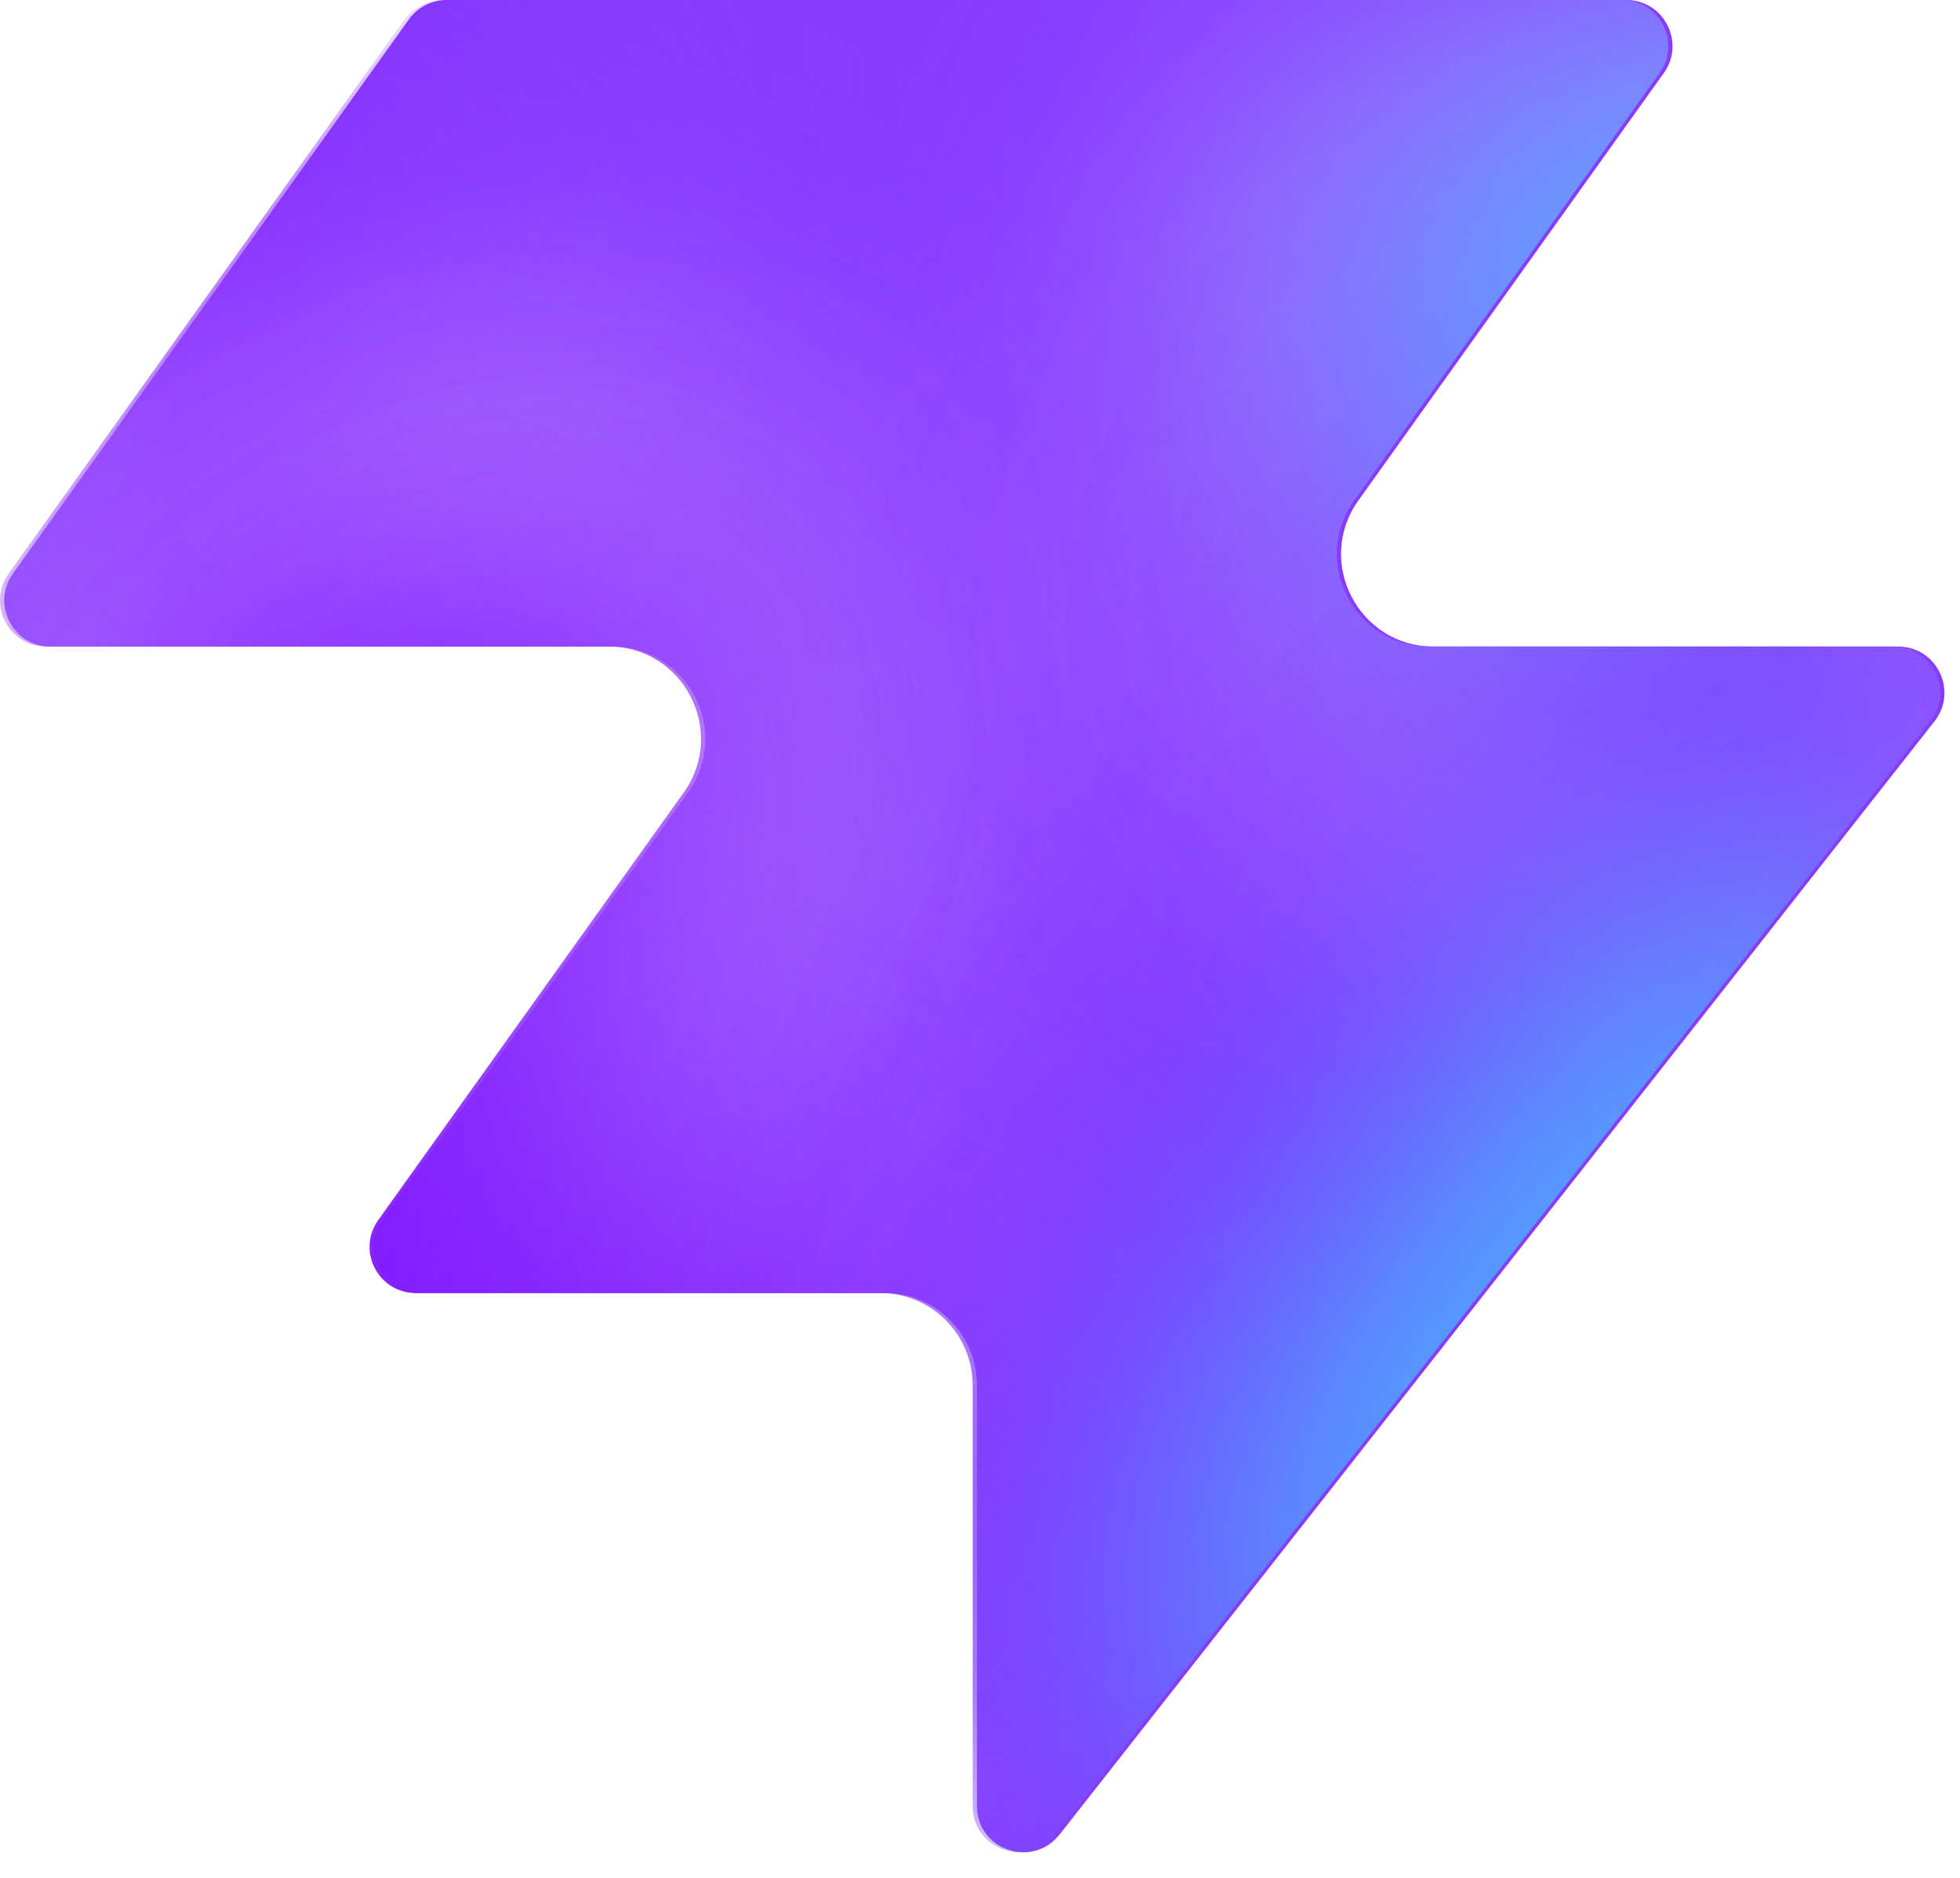
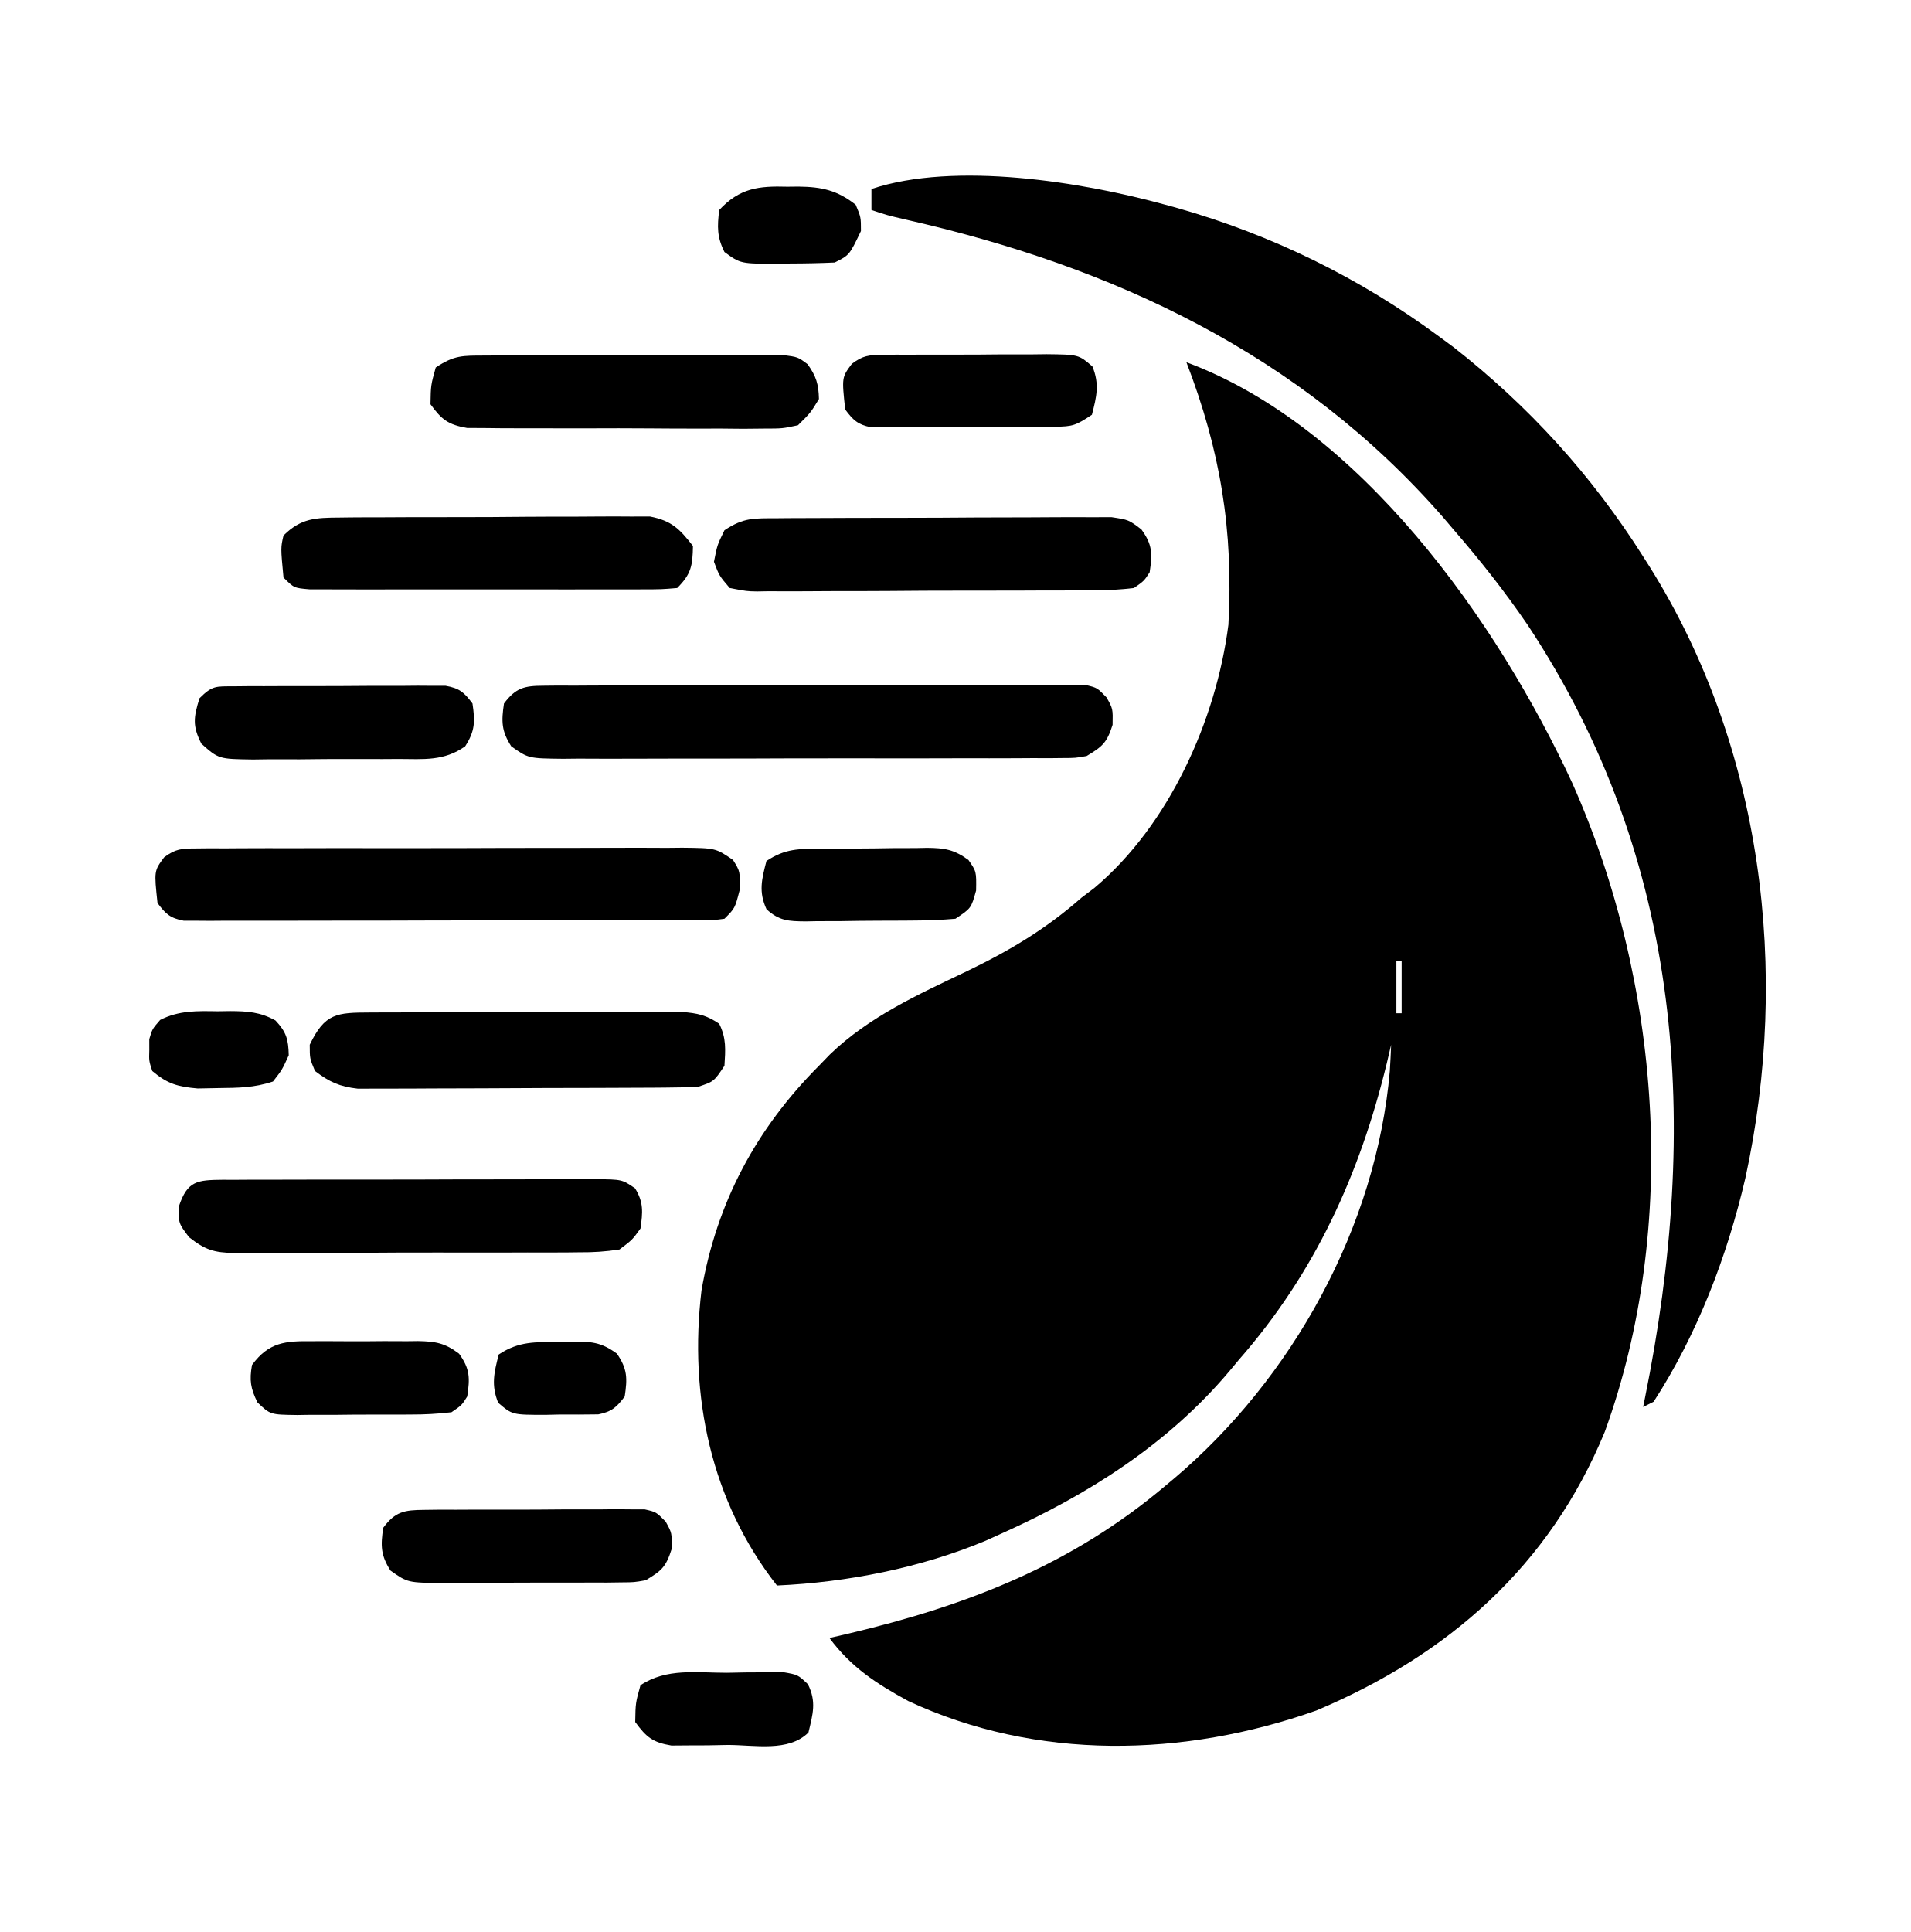
- <svg xmlns="http://www.w3.org/2000/svg" width="48" height="46" fill="none" viewBox="0 0 48 46">
-   <path fill="#863bff" d="M25.946 44.938c-.664.845-2.021.375-2.021-.698V33.937a2.26 2.26 0 0 0-2.262-2.262H10.287c-.92 0-1.456-1.04-.92-1.788l7.48-10.471c1.07-1.497 0-3.578-1.842-3.578H1.237c-.92 0-1.456-1.04-.92-1.788L10.013.474c.214-.297.556-.474.92-.474h28.894c.92 0 1.456 1.04.92 1.788l-7.48 10.471c-1.07 1.498 0 3.579 1.842 3.579h11.377c.943 0 1.473 1.088.89 1.83L25.947 44.94z" style="fill:#863bff;fill:color(display-p3 .525 .23 1);fill-opacity:1" />
-   <mask id="a" width="48" height="46" x="0" y="0" maskUnits="userSpaceOnUse" style="mask-type:alpha">
-     <path fill="#000" d="M25.842 44.938c-.664.844-2.021.375-2.021-.698V33.937a2.26 2.26 0 0 0-2.262-2.262H10.183c-.92 0-1.456-1.04-.92-1.788l7.48-10.471c1.07-1.498 0-3.579-1.842-3.579H1.133c-.92 0-1.456-1.04-.92-1.787L9.91.473c.214-.297.556-.474.92-.474h28.894c.92 0 1.456 1.04.92 1.788l-7.48 10.471c-1.07 1.498 0 3.578 1.842 3.578h11.377c.943 0 1.473 1.088.89 1.832L25.843 44.94z" style="fill:#000;fill-opacity:1" />
-   </mask>
-   <g mask="url(#a)">
-     <g filter="url(#b)">
-       <ellipse cx="5.508" cy="14.704" fill="#ede6ff" rx="5.508" ry="14.704" style="fill:#ede6ff;fill:color(display-p3 .927 .903 1);fill-opacity:1" transform="matrix(.00324 1 1 -.00324 -4.47 31.516)" />
-     </g>
-     <g filter="url(#c)">
-       <ellipse cx="10.399" cy="29.851" fill="#ede6ff" rx="10.399" ry="29.851" style="fill:#ede6ff;fill:color(display-p3 .927 .903 1);fill-opacity:1" transform="matrix(.00324 1 1 -.00324 -39.328 7.883)" />
-     </g>
-     <g filter="url(#d)">
-       <ellipse cx="5.508" cy="30.487" fill="#7e14ff" rx="5.508" ry="30.487" style="fill:#7e14ff;fill:color(display-p3 .492 .077 1);fill-opacity:1" transform="rotate(89.814 -25.913 -14.639)scale(1 -1)" />
-     </g>
-     <g filter="url(#e)">
-       <ellipse cx="5.508" cy="30.599" fill="#7e14ff" rx="5.508" ry="30.599" style="fill:#7e14ff;fill:color(display-p3 .492 .077 1);fill-opacity:1" transform="rotate(89.814 -32.644 -3.334)scale(1 -1)" />
-     </g>
-     <g filter="url(#f)">
-       <ellipse cx="5.508" cy="30.599" fill="#7e14ff" rx="5.508" ry="30.599" style="fill:#7e14ff;fill:color(display-p3 .492 .077 1);fill-opacity:1" transform="matrix(.00324 1 1 -.00324 -34.34 30.47)" />
-     </g>
-     <g filter="url(#g)">
-       <ellipse cx="14.072" cy="22.078" fill="#ede6ff" rx="14.072" ry="22.078" style="fill:#ede6ff;fill:color(display-p3 .927 .903 1);fill-opacity:1" transform="rotate(93.35 24.506 48.493)scale(-1 1)" />
-     </g>
-     <g filter="url(#h)">
-       <ellipse cx="3.47" cy="21.501" fill="#7e14ff" rx="3.47" ry="21.501" style="fill:#7e14ff;fill:color(display-p3 .492 .077 1);fill-opacity:1" transform="rotate(89.009 28.708 47.59)scale(-1 1)" />
-     </g>
-     <g filter="url(#i)">
-       <ellipse cx="3.47" cy="21.501" fill="#7e14ff" rx="3.47" ry="21.501" style="fill:#7e14ff;fill:color(display-p3 .492 .077 1);fill-opacity:1" transform="rotate(89.009 28.708 47.59)scale(-1 1)" />
-     </g>
-     <g filter="url(#j)">
-       <ellipse cx=".387" cy="8.972" fill="#7e14ff" rx="4.407" ry="29.108" style="fill:#7e14ff;fill:color(display-p3 .492 .077 1);fill-opacity:1" transform="rotate(39.51 .387 8.972)" />
-     </g>
-     <g filter="url(#k)">
-       <ellipse cx="47.523" cy="-6.092" fill="#7e14ff" rx="4.407" ry="29.108" style="fill:#7e14ff;fill:color(display-p3 .492 .077 1);fill-opacity:1" transform="rotate(37.892 47.523 -6.092)" />
-     </g>
-     <g filter="url(#l)">
-       <ellipse cx="41.412" cy="6.333" fill="#47bfff" rx="5.971" ry="9.665" style="fill:#47bfff;fill:color(display-p3 .28 .748 1);fill-opacity:1" transform="rotate(37.892 41.412 6.333)" />
-     </g>
-     <g filter="url(#m)">
-       <ellipse cx="-1.879" cy="38.332" fill="#7e14ff" rx="4.407" ry="29.108" style="fill:#7e14ff;fill:color(display-p3 .492 .077 1);fill-opacity:1" transform="rotate(37.892 -1.88 38.332)" />
-     </g>
-     <g filter="url(#n)">
-       <ellipse cx="-1.879" cy="38.332" fill="#7e14ff" rx="4.407" ry="29.108" style="fill:#7e14ff;fill:color(display-p3 .492 .077 1);fill-opacity:1" transform="rotate(37.892 -1.88 38.332)" />
-     </g>
-     <g filter="url(#o)">
-       <ellipse cx="35.651" cy="29.907" fill="#7e14ff" rx="4.407" ry="29.108" style="fill:#7e14ff;fill:color(display-p3 .492 .077 1);fill-opacity:1" transform="rotate(37.892 35.651 29.907)" />
-     </g>
-     <g filter="url(#p)">
-       <ellipse cx="38.418" cy="32.4" fill="#47bfff" rx="5.971" ry="15.297" style="fill:#47bfff;fill:color(display-p3 .28 .748 1);fill-opacity:1" transform="rotate(37.892 38.418 32.4)" />
-     </g>
-   </g>
-   <defs>
-     <filter id="b" width="60.045" height="41.654" x="-19.77" y="16.149" color-interpolation-filters="sRGB" filterUnits="userSpaceOnUse">
-       <feFlood flood-opacity="0" result="BackgroundImageFix" />
-       <feBlend in="SourceGraphic" in2="BackgroundImageFix" result="shape" />
-       <feGaussianBlur result="effect1_foregroundBlur_2002_17158" stdDeviation="7.659" />
-     </filter>
-     <filter id="c" width="90.34" height="51.437" x="-54.613" y="-7.533" color-interpolation-filters="sRGB" filterUnits="userSpaceOnUse">
-       <feFlood flood-opacity="0" result="BackgroundImageFix" />
-       <feBlend in="SourceGraphic" in2="BackgroundImageFix" result="shape" />
-       <feGaussianBlur result="effect1_foregroundBlur_2002_17158" stdDeviation="7.659" />
-     </filter>
-     <filter id="d" width="79.355" height="29.4" x="-49.64" y="2.03" color-interpolation-filters="sRGB" filterUnits="userSpaceOnUse">
-       <feFlood flood-opacity="0" result="BackgroundImageFix" />
-       <feBlend in="SourceGraphic" in2="BackgroundImageFix" result="shape" />
-       <feGaussianBlur result="effect1_foregroundBlur_2002_17158" stdDeviation="4.596" />
-     </filter>
-     <filter id="e" width="79.579" height="29.4" x="-45.045" y="20.029" color-interpolation-filters="sRGB" filterUnits="userSpaceOnUse">
-       <feFlood flood-opacity="0" result="BackgroundImageFix" />
-       <feBlend in="SourceGraphic" in2="BackgroundImageFix" result="shape" />
-       <feGaussianBlur result="effect1_foregroundBlur_2002_17158" stdDeviation="4.596" />
-     </filter>
-     <filter id="f" width="79.579" height="29.4" x="-43.513" y="21.178" color-interpolation-filters="sRGB" filterUnits="userSpaceOnUse">
-       <feFlood flood-opacity="0" result="BackgroundImageFix" />
-       <feBlend in="SourceGraphic" in2="BackgroundImageFix" result="shape" />
-       <feGaussianBlur result="effect1_foregroundBlur_2002_17158" stdDeviation="4.596" />
-     </filter>
-     <filter id="g" width="74.749" height="58.852" x="15.756" y="-17.901" color-interpolation-filters="sRGB" filterUnits="userSpaceOnUse">
-       <feFlood flood-opacity="0" result="BackgroundImageFix" />
-       <feBlend in="SourceGraphic" in2="BackgroundImageFix" result="shape" />
-       <feGaussianBlur result="effect1_foregroundBlur_2002_17158" stdDeviation="7.659" />
-     </filter>
-     <filter id="h" width="61.377" height="25.362" x="23.548" y="2.284" color-interpolation-filters="sRGB" filterUnits="userSpaceOnUse">
-       <feFlood flood-opacity="0" result="BackgroundImageFix" />
-       <feBlend in="SourceGraphic" in2="BackgroundImageFix" result="shape" />
-       <feGaussianBlur result="effect1_foregroundBlur_2002_17158" stdDeviation="4.596" />
-     </filter>
-     <filter id="i" width="61.377" height="25.362" x="23.548" y="2.284" color-interpolation-filters="sRGB" filterUnits="userSpaceOnUse">
-       <feFlood flood-opacity="0" result="BackgroundImageFix" />
-       <feBlend in="SourceGraphic" in2="BackgroundImageFix" result="shape" />
-       <feGaussianBlur result="effect1_foregroundBlur_2002_17158" stdDeviation="4.596" />
-     </filter>
-     <filter id="j" width="56.045" height="63.649" x="-27.636" y="-22.853" color-interpolation-filters="sRGB" filterUnits="userSpaceOnUse">
-       <feFlood flood-opacity="0" result="BackgroundImageFix" />
-       <feBlend in="SourceGraphic" in2="BackgroundImageFix" result="shape" />
-       <feGaussianBlur result="effect1_foregroundBlur_2002_17158" stdDeviation="4.596" />
-     </filter>
-     <filter id="k" width="54.814" height="64.646" x="20.116" y="-38.415" color-interpolation-filters="sRGB" filterUnits="userSpaceOnUse">
-       <feFlood flood-opacity="0" result="BackgroundImageFix" />
-       <feBlend in="SourceGraphic" in2="BackgroundImageFix" result="shape" />
-       <feGaussianBlur result="effect1_foregroundBlur_2002_17158" stdDeviation="4.596" />
-     </filter>
-     <filter id="l" width="33.541" height="35.313" x="24.641" y="-11.323" color-interpolation-filters="sRGB" filterUnits="userSpaceOnUse">
-       <feFlood flood-opacity="0" result="BackgroundImageFix" />
-       <feBlend in="SourceGraphic" in2="BackgroundImageFix" result="shape" />
-       <feGaussianBlur result="effect1_foregroundBlur_2002_17158" stdDeviation="4.596" />
-     </filter>
-     <filter id="m" width="54.814" height="64.646" x="-29.286" y="6.009" color-interpolation-filters="sRGB" filterUnits="userSpaceOnUse">
-       <feFlood flood-opacity="0" result="BackgroundImageFix" />
-       <feBlend in="SourceGraphic" in2="BackgroundImageFix" result="shape" />
-       <feGaussianBlur result="effect1_foregroundBlur_2002_17158" stdDeviation="4.596" />
-     </filter>
-     <filter id="n" width="54.814" height="64.646" x="-29.286" y="6.009" color-interpolation-filters="sRGB" filterUnits="userSpaceOnUse">
-       <feFlood flood-opacity="0" result="BackgroundImageFix" />
-       <feBlend in="SourceGraphic" in2="BackgroundImageFix" result="shape" />
-       <feGaussianBlur result="effect1_foregroundBlur_2002_17158" stdDeviation="4.596" />
-     </filter>
-     <filter id="o" width="54.814" height="64.646" x="8.244" y="-2.416" color-interpolation-filters="sRGB" filterUnits="userSpaceOnUse">
-       <feFlood flood-opacity="0" result="BackgroundImageFix" />
-       <feBlend in="SourceGraphic" in2="BackgroundImageFix" result="shape" />
-       <feGaussianBlur result="effect1_foregroundBlur_2002_17158" stdDeviation="4.596" />
-     </filter>
-     <filter id="p" width="39.409" height="43.623" x="18.713" y="10.588" color-interpolation-filters="sRGB" filterUnits="userSpaceOnUse">
-       <feFlood flood-opacity="0" result="BackgroundImageFix" />
-       <feBlend in="SourceGraphic" in2="BackgroundImageFix" result="shape" />
-       <feGaussianBlur result="effect1_foregroundBlur_2002_17158" stdDeviation="4.596" />
-     </filter>
-   </defs>
+ <svg xmlns="http://www.w3.org/2000/svg" viewBox="0 0 364 368">
+   <path d="M0 0 C33.133 12.291 59.276 49.41 73.491 80.12 C90.349 117.981 93.949 164.531 79.688 203.75 C69.169 229.268 49.973 246.192 24.75 256.812 C-0.479 265.728 -28.495 266.423 -53 255 C-59.066 251.686 -63.849 248.599 -68 243 C-66.742 242.709 -65.484 242.417 -64.188 242.117 C-41.652 236.776 -21.835 229.064 -4 214 C-3.483 213.568 -2.966 213.136 -2.434 212.691 C20.203 193.572 36.175 164.683 38.75 135 C38.847 133.334 38.937 131.668 39 130 C38.58 131.779 38.58 131.779 38.152 133.594 C32.985 154.757 24.465 173.491 10 190 C9.392 190.73 8.783 191.459 8.156 192.211 C-3.49 206.028 -18.665 215.661 -35 223 C-36.067 223.483 -37.135 223.967 -38.234 224.465 C-50.653 229.65 -64.569 232.396 -78 233 C-90.597 216.918 -94.775 196.917 -92.375 176.812 C-89.472 160.031 -81.963 146.003 -70 134 C-69.325 133.301 -68.649 132.603 -67.953 131.883 C-60.469 124.652 -51.115 120.439 -41.828 116 C-33.708 112.093 -26.817 107.998 -20 102 C-19.185 101.383 -18.371 100.765 -17.531 100.129 C-3.277 88.141 5.67 68.14 8 50 C8.976 31.95 6.468 16.821 0 0 Z M40 114 C40 117.3 40 120.6 40 124 C40.33 124 40.66 124 41 124 C41 120.7 41 117.4 41 114 C40.67 114 40.34 114 40 114 Z " transform="translate(226,69)" />
+   <path d="M0 0 C1.146 0.313 1.146 0.313 2.314 0.633 C20.278 5.736 36.985 13.926 52 25 C52.927 25.683 53.854 26.366 54.809 27.07 C69.21 38.326 81.259 51.574 91 67 C91.413 67.649 91.827 68.298 92.252 68.967 C113.78 103.348 119.031 146.104 110.48 185.389 C107.036 200.197 101.316 215.204 93 228 C92.34 228.33 91.68 228.66 91 229 C91.181 228.113 91.181 228.113 91.365 227.208 C101.804 175.542 98.89 125.111 68.938 79.938 C64.653 73.662 59.976 67.744 55 62 C54.294 61.171 53.587 60.342 52.859 59.488 C25.711 28.385 -9.99 11.736 -49.586 2.797 C-53 2 -53 2 -56 1 C-56 -0.32 -56 -1.64 -56 -3 C-40.064 -8.312 -15.73 -4.331 0 0 Z " transform="translate(222,39)" />
+   <path d="M0 0 C1.388 -0.015 1.388 -0.015 2.804 -0.03 C3.817 -0.026 4.83 -0.021 5.874 -0.016 C7.477 -0.027 7.477 -0.027 9.112 -0.037 C12.653 -0.056 16.193 -0.052 19.733 -0.046 C22.188 -0.05 24.643 -0.056 27.098 -0.062 C32.246 -0.071 37.394 -0.068 42.542 -0.058 C49.15 -0.047 55.758 -0.067 62.366 -0.096 C67.436 -0.115 72.506 -0.114 77.576 -0.109 C80.012 -0.108 82.449 -0.115 84.886 -0.127 C88.289 -0.142 91.69 -0.131 95.093 -0.114 C96.612 -0.129 96.612 -0.129 98.163 -0.143 C99.551 -0.129 99.551 -0.129 100.967 -0.114 C101.771 -0.113 102.576 -0.113 103.405 -0.113 C105.483 0.388 105.483 0.388 107.27 2.228 C108.483 4.388 108.483 4.388 108.421 7.45 C107.326 10.882 106.509 11.564 103.483 13.388 C101.331 13.768 101.331 13.768 98.967 13.775 C97.617 13.79 97.617 13.79 96.24 13.805 C95.26 13.801 94.28 13.796 93.271 13.792 C91.714 13.802 91.714 13.802 90.126 13.813 C86.693 13.831 83.26 13.827 79.827 13.821 C77.443 13.826 75.06 13.831 72.676 13.837 C67.679 13.846 62.683 13.844 57.686 13.834 C51.276 13.822 44.867 13.842 38.458 13.872 C33.535 13.89 28.613 13.89 23.691 13.884 C21.327 13.884 18.964 13.89 16.6 13.902 C13.298 13.917 9.998 13.907 6.696 13.889 C5.226 13.904 5.226 13.904 3.727 13.919 C-2.865 13.847 -2.865 13.847 -6.128 11.548 C-8.01 8.62 -8.025 6.801 -7.517 3.388 C-5.277 0.403 -3.656 0.011 0 0 Z " transform="translate(103.5166,130.6123)" />
+   <path d="M0 0 C0.873 -0.01 1.747 -0.02 2.647 -0.03 C3.602 -0.026 4.558 -0.021 5.542 -0.016 C7.054 -0.027 7.054 -0.027 8.598 -0.037 C11.939 -0.056 15.279 -0.052 18.62 -0.046 C20.938 -0.05 23.256 -0.056 25.574 -0.062 C30.435 -0.071 35.297 -0.068 40.158 -0.058 C46.394 -0.047 52.629 -0.067 58.865 -0.096 C63.653 -0.115 68.44 -0.114 73.228 -0.109 C75.528 -0.108 77.827 -0.115 80.126 -0.127 C83.339 -0.142 86.551 -0.131 89.765 -0.114 C90.718 -0.124 91.671 -0.133 92.654 -0.143 C99.049 -0.072 99.049 -0.072 102.348 2.192 C103.718 4.388 103.718 4.388 103.593 8.013 C102.718 11.388 102.718 11.388 100.718 13.388 C98.84 13.642 98.84 13.642 96.511 13.648 C95.629 13.655 94.748 13.663 93.839 13.67 C92.869 13.667 91.899 13.665 90.9 13.662 C89.88 13.667 88.861 13.673 87.81 13.678 C84.426 13.692 81.043 13.691 77.659 13.688 C75.315 13.692 72.971 13.697 70.627 13.701 C65.708 13.709 60.79 13.709 55.871 13.703 C49.558 13.698 43.245 13.714 36.932 13.738 C32.089 13.752 27.246 13.753 22.404 13.75 C20.076 13.751 17.748 13.756 15.42 13.766 C12.168 13.778 8.917 13.772 5.665 13.76 C4.698 13.768 3.73 13.775 2.732 13.783 C1.405 13.773 1.405 13.773 0.051 13.762 C-1.102 13.762 -1.102 13.762 -2.279 13.762 C-4.856 13.28 -5.736 12.48 -7.282 10.388 C-7.937 4.272 -7.937 4.272 -6.026 1.693 C-3.854 0.067 -2.696 0.009 0 0 Z " transform="translate(37.28209,161.6123)" />
+   <path d="M0 0 C0.755 0.002 1.51 0.005 2.287 0.008 C3.083 0.002 3.878 -0.003 4.697 -0.008 C7.334 -0.022 9.971 -0.021 12.608 -0.019 C14.436 -0.023 16.265 -0.027 18.093 -0.032 C21.929 -0.039 25.765 -0.039 29.601 -0.034 C34.522 -0.028 39.443 -0.045 44.363 -0.068 C48.141 -0.083 51.918 -0.083 55.695 -0.08 C57.51 -0.081 59.324 -0.086 61.139 -0.096 C63.674 -0.108 66.209 -0.102 68.744 -0.09 C69.497 -0.098 70.25 -0.105 71.026 -0.113 C76.076 -0.062 76.076 -0.062 78.543 1.622 C80.209 4.288 80.018 6.221 79.581 9.282 C78.03 11.44 78.03 11.44 75.581 13.282 C72.902 13.682 70.631 13.84 67.954 13.816 C66.809 13.829 66.809 13.829 65.642 13.842 C63.122 13.864 60.604 13.858 58.085 13.849 C56.331 13.854 54.578 13.86 52.824 13.867 C49.15 13.878 45.476 13.873 41.801 13.859 C37.095 13.841 32.391 13.865 27.685 13.9 C24.064 13.922 20.443 13.921 16.822 13.912 C15.087 13.911 13.352 13.918 11.618 13.933 C9.19 13.951 6.764 13.936 4.337 13.913 C3.622 13.925 2.908 13.937 2.172 13.949 C-1.685 13.875 -3.334 13.349 -6.408 10.942 C-8.419 8.282 -8.419 8.282 -8.357 5.095 C-6.722 0.191 -4.883 0.05 0 0 Z " transform="translate(42.41934,224.7178)" />
+   <path d="M0 0 C1 -0.005 1 -0.005 2.021 -0.01 C4.231 -0.02 6.441 -0.022 8.651 -0.023 C10.185 -0.026 11.72 -0.029 13.255 -0.033 C16.474 -0.039 19.694 -0.041 22.914 -0.04 C27.038 -0.04 31.163 -0.054 35.288 -0.071 C38.459 -0.082 41.63 -0.084 44.8 -0.083 C46.321 -0.085 47.842 -0.089 49.362 -0.097 C51.49 -0.107 53.618 -0.104 55.746 -0.098 C56.957 -0.099 58.168 -0.101 59.415 -0.102 C62.384 0.136 64.057 0.49 66.502 2.145 C67.888 4.916 67.69 7.079 67.502 10.145 C65.502 13.145 65.502 13.145 62.502 14.145 C60.336 14.25 58.167 14.294 55.999 14.306 C55.343 14.311 54.688 14.316 54.012 14.321 C51.845 14.336 49.678 14.343 47.51 14.348 C46.002 14.354 44.494 14.36 42.985 14.366 C39.823 14.376 36.66 14.382 33.498 14.385 C29.451 14.391 25.403 14.415 21.356 14.443 C18.24 14.462 15.124 14.467 12.008 14.469 C10.516 14.472 9.025 14.48 7.533 14.493 C5.443 14.51 3.354 14.508 1.265 14.502 C-0.517 14.507 -0.517 14.507 -2.335 14.513 C-5.831 14.107 -7.711 13.263 -10.498 11.145 C-11.498 8.77 -11.498 8.77 -11.498 6.145 C-8.629 0.136 -6.38 0.02 0 0 Z " transform="translate(70.49756,192.8547)" />
+   <path d="M0 0 C0.716 -0.007 1.432 -0.013 2.169 -0.02 C4.536 -0.039 6.903 -0.043 9.27 -0.045 C10.915 -0.052 12.56 -0.059 14.205 -0.066 C17.655 -0.078 21.104 -0.081 24.553 -0.08 C28.973 -0.08 33.392 -0.107 37.812 -0.142 C41.21 -0.164 44.608 -0.168 48.006 -0.167 C49.635 -0.169 51.265 -0.178 52.894 -0.194 C55.173 -0.213 57.451 -0.207 59.73 -0.195 C61.675 -0.2 61.675 -0.2 63.66 -0.204 C66.93 0.291 66.93 0.291 69.353 2.129 C71.476 5.038 71.454 6.768 70.93 10.291 C69.863 11.948 69.863 11.948 67.93 13.291 C65.396 13.597 63.105 13.721 60.569 13.71 C59.822 13.719 59.075 13.727 58.306 13.736 C55.837 13.76 53.368 13.761 50.899 13.759 C49.184 13.766 47.469 13.774 45.754 13.782 C42.159 13.796 38.565 13.797 34.97 13.792 C30.36 13.786 25.75 13.816 21.14 13.857 C17.598 13.882 14.057 13.885 10.516 13.882 C8.816 13.883 7.116 13.893 5.416 13.911 C3.04 13.933 0.667 13.923 -1.709 13.906 C-2.413 13.919 -3.118 13.932 -3.844 13.946 C-5.806 13.912 -5.806 13.912 -9.07 13.291 C-11.069 10.951 -11.069 10.951 -12.07 8.291 C-11.445 5.103 -11.445 5.103 -10.07 2.291 C-6.355 -0.186 -4.439 0.026 0 0 Z " transform="translate(148.0701,98.70947)" />
+   <path d="M0 0 C0.666 -0.008 1.331 -0.017 2.017 -0.026 C4.211 -0.049 6.405 -0.05 8.6 -0.049 C10.129 -0.056 11.658 -0.064 13.188 -0.072 C16.391 -0.085 19.595 -0.087 22.798 -0.081 C26.899 -0.075 30.998 -0.106 35.098 -0.146 C38.256 -0.172 41.414 -0.175 44.572 -0.171 C46.084 -0.173 47.595 -0.183 49.106 -0.2 C51.223 -0.223 53.337 -0.213 55.453 -0.195 C56.656 -0.197 57.858 -0.199 59.097 -0.202 C63.222 0.601 64.742 2.141 67.291 5.42 C67.218 9.175 66.963 10.748 64.291 13.42 C61.293 13.674 61.293 13.674 57.395 13.679 C56.686 13.682 55.977 13.686 55.246 13.689 C52.896 13.698 50.547 13.692 48.198 13.686 C46.568 13.687 44.939 13.689 43.31 13.691 C39.894 13.694 36.478 13.69 33.061 13.681 C28.676 13.669 24.291 13.676 19.906 13.688 C16.541 13.695 13.177 13.693 9.812 13.688 C8.195 13.686 6.578 13.688 4.961 13.693 C2.703 13.698 0.446 13.69 -1.812 13.679 C-3.742 13.676 -3.742 13.676 -5.71 13.674 C-8.709 13.42 -8.709 13.42 -10.709 11.42 C-11.25 5.736 -11.25 5.736 -10.709 3.42 C-7.358 0.096 -4.604 0.032 0 0 Z " transform="translate(64.70874,98.58008)" />
+   <path d="M0 0 C1.311 -0.01 2.623 -0.019 3.974 -0.029 C5.407 -0.029 6.84 -0.028 8.273 -0.026 C9.742 -0.03 11.21 -0.034 12.678 -0.039 C15.755 -0.047 18.832 -0.046 21.908 -0.041 C25.853 -0.035 29.797 -0.052 33.741 -0.075 C36.773 -0.09 39.805 -0.091 42.837 -0.088 C44.291 -0.088 45.746 -0.094 47.2 -0.104 C49.232 -0.116 51.265 -0.107 53.297 -0.098 C54.454 -0.098 55.61 -0.099 56.802 -0.1 C59.648 0.275 59.648 0.275 61.487 1.649 C63.128 3.946 63.581 5.441 63.648 8.275 C62.055 10.899 62.055 10.899 59.648 13.275 C56.689 13.903 56.689 13.903 53.199 13.906 C51.891 13.918 50.583 13.931 49.235 13.944 C47.81 13.931 46.386 13.918 44.961 13.904 C43.496 13.904 42.032 13.907 40.568 13.911 C37.501 13.914 34.435 13.899 31.368 13.872 C27.44 13.837 23.514 13.844 19.586 13.862 C16.562 13.873 13.539 13.864 10.516 13.849 C9.068 13.844 7.62 13.844 6.172 13.85 C4.147 13.856 2.122 13.833 0.098 13.808 C-1.054 13.802 -2.205 13.796 -3.392 13.789 C-6.994 13.163 -8.22 12.21 -10.352 9.275 C-10.289 5.65 -10.289 5.65 -9.352 2.275 C-5.788 -0.101 -4.23 0.017 0 0 Z " transform="translate(92.35156,67.72534)" />
+   <path d="M0 0 C1.457 -0.019 1.457 -0.019 2.943 -0.038 C3.99 -0.036 5.037 -0.033 6.115 -0.03 C7.73 -0.037 7.73 -0.037 9.377 -0.045 C11.653 -0.052 13.929 -0.051 16.206 -0.042 C19.696 -0.033 23.184 -0.062 26.674 -0.094 C28.883 -0.096 31.093 -0.095 33.303 -0.092 C34.35 -0.103 35.397 -0.115 36.475 -0.126 C37.446 -0.117 38.417 -0.107 39.418 -0.098 C40.7 -0.097 40.7 -0.097 42.008 -0.097 C44.209 0.404 44.209 0.404 46.012 2.244 C47.209 4.404 47.209 4.404 47.146 7.467 C46.051 10.9 45.238 11.581 42.209 13.404 C40.009 13.792 40.009 13.792 37.596 13.808 C36.234 13.827 36.234 13.827 34.845 13.847 C33.385 13.842 33.385 13.842 31.896 13.838 C30.891 13.843 29.885 13.848 28.848 13.854 C26.723 13.86 24.599 13.859 22.474 13.85 C19.221 13.842 15.97 13.87 12.717 13.902 C10.652 13.904 8.587 13.903 6.521 13.9 C5.548 13.911 4.575 13.923 3.573 13.934 C-3.135 13.865 -3.135 13.865 -6.408 11.564 C-8.283 8.636 -8.299 6.815 -7.791 3.404 C-5.504 0.315 -3.751 0.024 0 0 Z " transform="translate(80.79102,287.5959)" />
+   <path d="M0 0 C1.397 -0.014 1.397 -0.014 2.822 -0.029 C4.334 -0.028 4.334 -0.028 5.877 -0.026 C6.91 -0.03 7.944 -0.035 9.008 -0.039 C11.196 -0.045 13.385 -0.045 15.573 -0.041 C18.927 -0.038 22.279 -0.061 25.633 -0.087 C27.756 -0.089 29.879 -0.09 32.002 -0.089 C33.009 -0.098 34.015 -0.107 35.052 -0.117 C35.986 -0.11 36.92 -0.104 37.883 -0.098 C38.705 -0.098 39.527 -0.099 40.374 -0.1 C43.029 0.366 43.909 1.133 45.506 3.275 C46.015 6.691 46.004 8.507 44.11 11.431 C40.092 14.276 36.224 13.866 31.412 13.841 C30.429 13.847 29.445 13.853 28.432 13.86 C26.354 13.867 24.276 13.864 22.198 13.851 C19.017 13.837 15.839 13.871 12.658 13.909 C10.639 13.91 8.619 13.909 6.6 13.904 C5.173 13.923 5.173 13.923 3.718 13.944 C-2.844 13.851 -2.844 13.851 -6.133 10.935 C-7.867 7.545 -7.612 5.868 -6.494 2.275 C-4.041 -0.178 -3.37 0.019 0 0 Z " transform="translate(44.4939,130.7253)" />
+   <path d="M0 0 C0.831 -0.013 1.662 -0.025 2.518 -0.038 C3.412 -0.036 4.306 -0.033 5.227 -0.03 C6.147 -0.035 7.068 -0.04 8.017 -0.045 C9.964 -0.052 11.911 -0.051 13.857 -0.042 C16.841 -0.033 19.822 -0.062 22.805 -0.094 C24.695 -0.096 26.586 -0.095 28.477 -0.092 C29.817 -0.109 29.817 -0.109 31.185 -0.126 C37.317 -0.057 37.317 -0.057 39.945 2.208 C41.327 5.555 40.744 7.962 39.852 11.404 C36.813 13.429 36.207 13.657 32.795 13.679 C31.579 13.693 31.579 13.693 30.338 13.708 C29.03 13.706 29.03 13.706 27.695 13.705 C26.797 13.709 25.898 13.713 24.972 13.718 C23.072 13.724 21.173 13.724 19.273 13.72 C16.363 13.717 13.453 13.74 10.543 13.765 C8.698 13.768 6.853 13.768 5.008 13.767 C4.136 13.777 3.264 13.786 2.366 13.795 C1.555 13.789 0.744 13.783 -0.092 13.776 C-1.161 13.777 -1.161 13.777 -2.251 13.778 C-4.752 13.285 -5.633 12.428 -7.148 10.404 C-7.804 4.283 -7.804 4.283 -5.884 1.711 C-3.755 0.108 -2.645 0.02 0 0 Z " transform="translate(168.1484,67.59595)" />
+   <path d="M0 0 C0.717 -0.004 1.435 -0.008 2.174 -0.012 C3.687 -0.014 5.2 -0.007 6.712 0.01 C9.024 0.031 11.333 0.01 13.645 -0.016 C15.117 -0.013 16.59 -0.008 18.062 0 C18.751 -0.008 19.44 -0.016 20.149 -0.025 C23.497 0.041 25.269 0.333 27.971 2.373 C30.074 5.282 30.054 7.02 29.531 10.531 C28.494 12.188 28.494 12.188 26.531 13.531 C23.839 13.842 21.381 13.976 18.688 13.965 C17.539 13.973 17.539 13.973 16.368 13.981 C14.751 13.987 13.133 13.986 11.516 13.977 C9.04 13.969 6.566 13.998 4.09 14.029 C2.518 14.031 0.947 14.03 -0.625 14.027 C-1.366 14.039 -2.106 14.05 -2.87 14.061 C-7.986 13.992 -7.986 13.992 -10.432 11.656 C-11.739 8.977 -11.984 7.477 -11.469 4.531 C-8.261 0.167 -5.1 -0.06 0 0 Z " transform="translate(59.46875,255.4688)" />
+   <path d="M0 0 C0.719 -0.007 1.437 -0.013 2.178 -0.02 C3.697 -0.03 5.216 -0.035 6.735 -0.035 C9.055 -0.039 11.373 -0.075 13.693 -0.113 C15.171 -0.119 16.648 -0.123 18.125 -0.125 C18.817 -0.139 19.509 -0.154 20.221 -0.169 C23.569 -0.137 25.368 0.146 28.102 2.138 C29.629 4.336 29.629 4.336 29.566 7.961 C28.629 11.336 28.629 11.336 25.629 13.336 C23.051 13.555 20.583 13.664 18.004 13.672 C17.261 13.679 16.517 13.685 15.751 13.692 C14.181 13.702 12.611 13.707 11.041 13.707 C8.637 13.711 6.235 13.747 3.832 13.785 C2.306 13.791 0.78 13.795 -0.746 13.797 C-1.465 13.811 -2.184 13.826 -2.924 13.84 C-6.154 13.811 -7.917 13.749 -10.355 11.534 C-11.899 8.194 -11.276 5.824 -10.371 2.336 C-6.784 -0.055 -4.147 0.013 0 0 Z " transform="translate(156.3711,161.6641)" />
+   <path d="M0 0 C1.249 -0.024 2.498 -0.049 3.785 -0.074 C4.98 -0.078 6.175 -0.082 7.406 -0.086 C8.503 -0.094 9.599 -0.102 10.729 -0.111 C13.5 0.375 13.5 0.375 15.393 2.177 C17.057 5.48 16.345 7.863 15.5 11.375 C11.725 15.15 5.218 13.745 0.125 13.75 C-1.12 13.774 -2.365 13.799 -3.648 13.824 C-4.845 13.828 -6.041 13.832 -7.273 13.836 C-8.92 13.848 -8.92 13.848 -10.599 13.861 C-14.176 13.262 -15.377 12.278 -17.5 9.375 C-17.438 5.75 -17.438 5.75 -16.5 2.375 C-11.528 -0.94 -5.842 0.006 0 0 Z " transform="translate(138.5,318.625)" />
+   <path d="M0 0 C0.699 -0.007 1.397 -0.014 2.117 -0.021 C6.559 0.033 9.492 0.68 13 3.438 C14 5.812 14 5.812 14 8.438 C11.806 13.035 11.806 13.035 9 14.438 C6.196 14.562 3.429 14.623 0.625 14.625 C-0.143 14.637 -0.912 14.649 -1.703 14.662 C-8.93 14.681 -8.93 14.681 -12 12.438 C-13.437 9.563 -13.382 7.619 -13 4.438 C-9.076 0.234 -5.493 -0.157 0 0 Z " transform="translate(150,35.5625)" />
+   <path d="M0 0 C0.759 -0.012 1.519 -0.023 2.301 -0.035 C5.613 -0.018 8.05 0.125 10.973 1.75 C13.055 3.966 13.428 5.341 13.5 8.375 C12.25 11.125 12.25 11.125 10.5 13.375 C6.91 14.572 3.91 14.58 0.125 14.625 C-1.182 14.651 -2.489 14.677 -3.836 14.703 C-7.669 14.36 -9.57 13.844 -12.5 11.375 C-13.129 9.438 -13.129 9.438 -13.062 7.375 C-13.064 6.694 -13.065 6.014 -13.066 5.312 C-12.5 3.375 -12.5 3.375 -10.996 1.648 C-7.398 -0.187 -3.944 -0.06 0 0 Z " transform="translate(41.5,192.625)" />
+   <path d="M0 0 C0.764 -0.024 1.528 -0.049 2.314 -0.074 C6.077 -0.094 7.963 -0.063 11.07 2.207 C13.082 5.13 13.08 6.9 12.562 10.375 C10.992 12.446 10.097 13.269 7.525 13.779 C5.037 13.811 2.551 13.833 0.062 13.812 C-0.805 13.832 -1.673 13.852 -2.566 13.873 C-8.862 13.868 -8.862 13.868 -11.539 11.574 C-12.907 8.225 -12.33 5.816 -11.438 2.375 C-7.614 -0.174 -4.433 0.007 0 0 Z " transform="translate(106.4375,255.625)" />
</svg>
